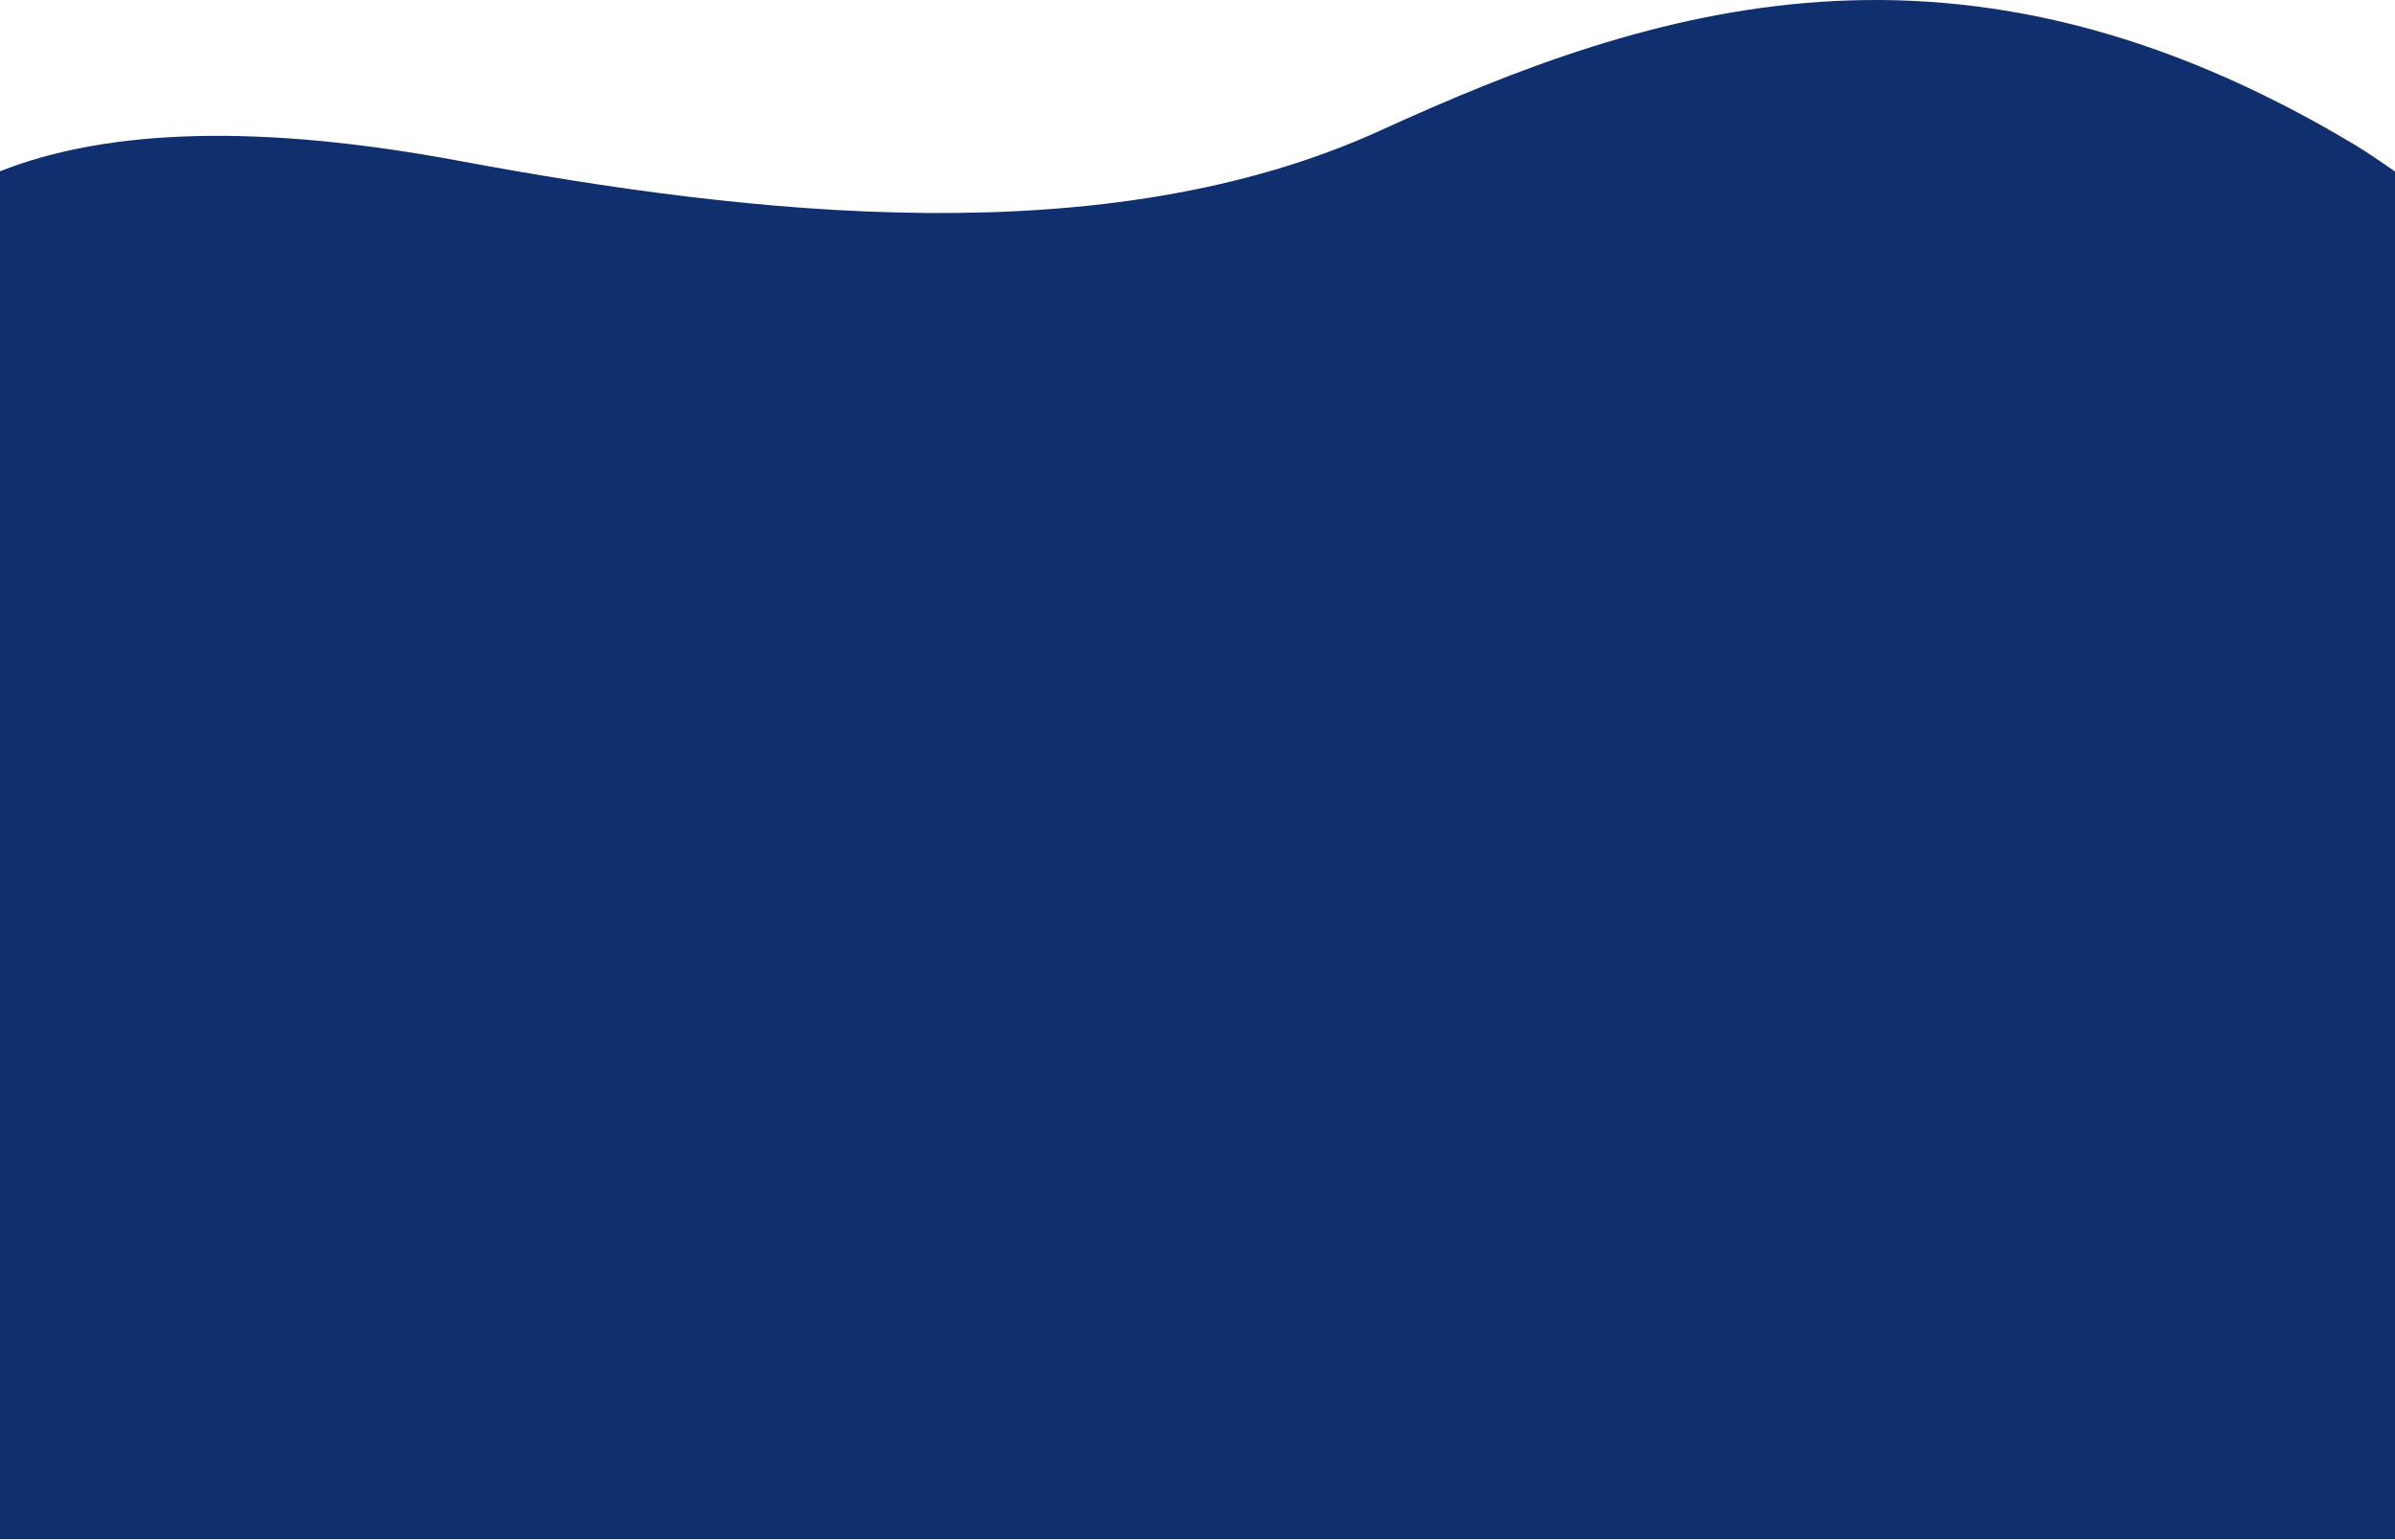
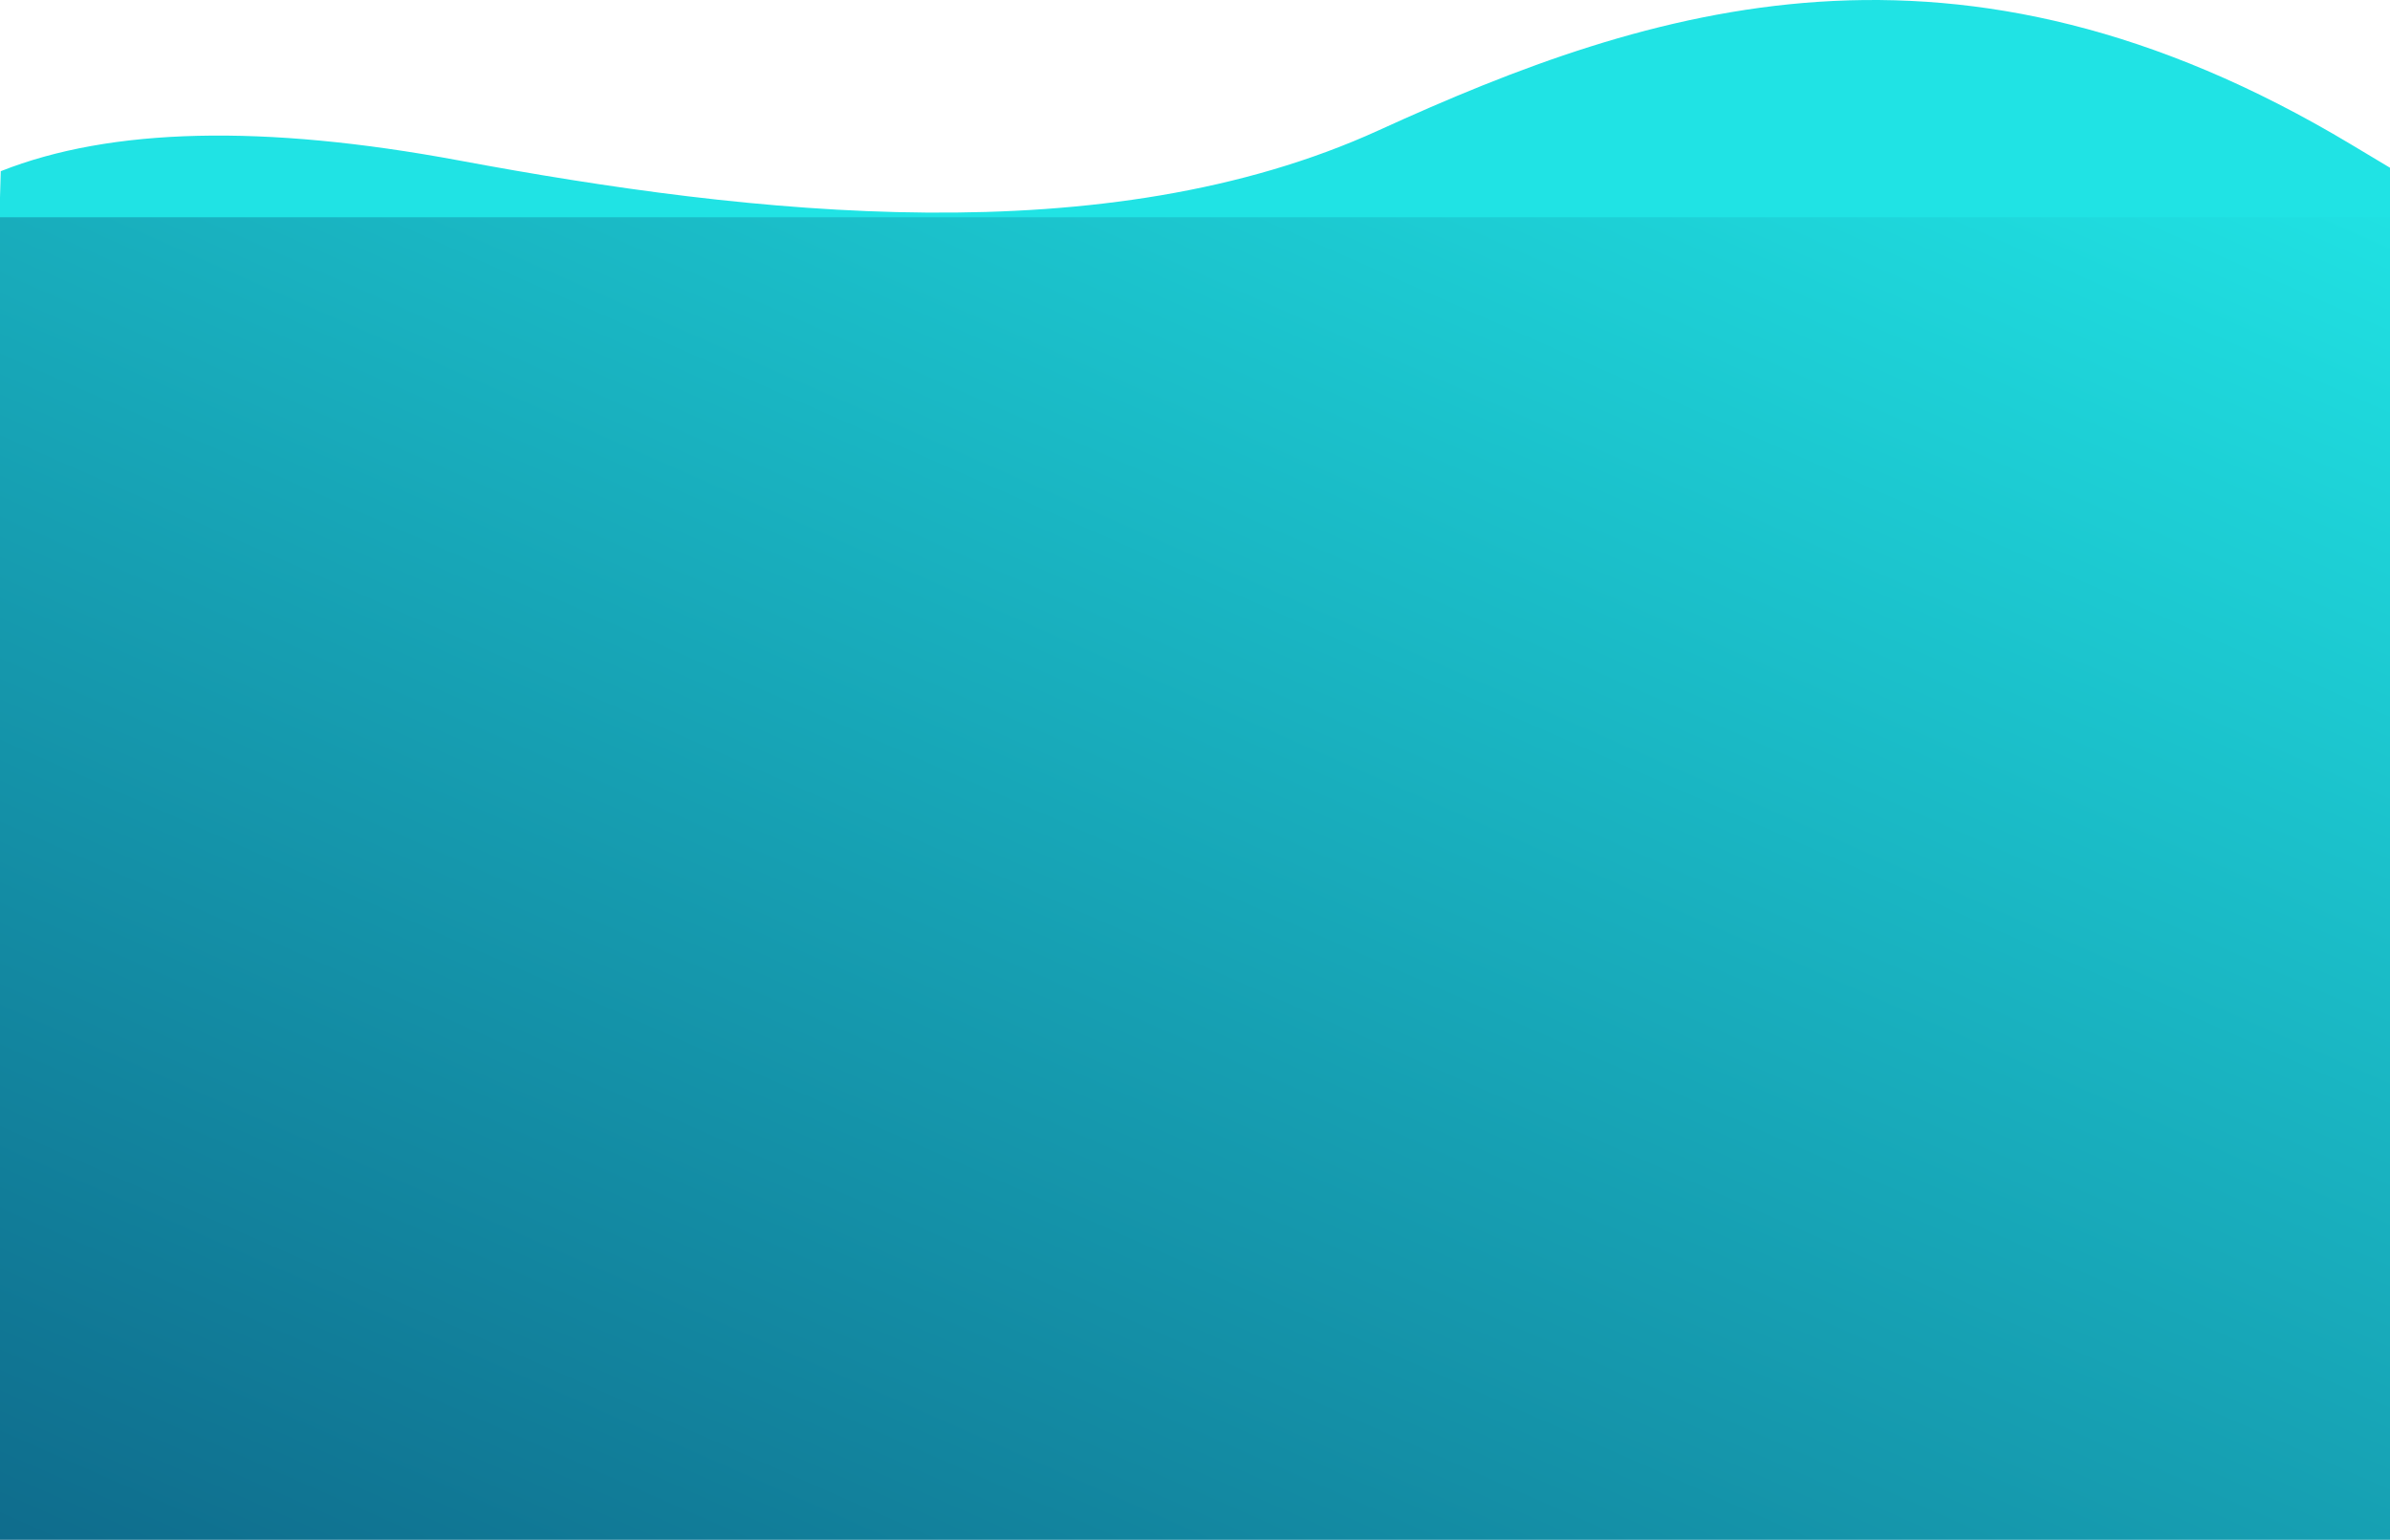
- <svg xmlns="http://www.w3.org/2000/svg" width="1760px" height="1132px" viewBox="0 0 1760 1132" version="1.1">
-   <defs />
+ <svg xmlns="http://www.w3.org/2000/svg" width="1760px" height="1134px" viewBox="0 0 1760 1134" version="1.1">
+   <defs>
+     <linearGradient x1="96.138%" y1="-233.253%" x2="-43.223%" y2="-411.647%" id="linearGradient-1">
+       <stop stop-color="#20E3E4" offset="0%" />
+       <stop stop-color="#0B537A" offset="100%" />
+     </linearGradient>
+     <linearGradient x1="102.775%" y1="0%" x2="-4.259%" y2="134.186%" id="linearGradient-2">
+       <stop stop-color="#20E3E4" offset="0%" />
+       <stop stop-color="#0B537A" offset="100%" />
+     </linearGradient>
+   </defs>
  <g id="Page-1" stroke="none" stroke-width="1" fill="none" fill-rule="evenodd">
-     <g id="Dark-Blue-Full" transform="translate(0, -7415)" fill="#102F6F" fill-rule="nonzero">
-       <g id="Footer" transform="translate(-2, 7415)">
+     <g id="Green-+-Solid-Purple" transform="translate(0, -7226)" fill-rule="nonzero">
+       <g id="Footer" transform="translate(-1, 7226)">
        <g id="Footer-BG">
-           <path d="M1.554,1005.272 C82.458,1037.368 194.919,1040.01 338.936,1013.199 C554.963,972.982 815.2,943.59 1016.345,1035.413 C1217.49,1127.236 1441.354,1199.431 1732.343,1024.985 C1739.403,1020.752 1749.289,1014.181 1762,1005.272 L1762,2.27373675e-13 L1.554,2.27373675e-13" id="Path" transform="translate(881.7771, 565.6758) scale(1, -1) translate(-881.7771, -565.6758) " />
+           <g id="Group-2">
+             <path d="M1.554,91.044 C82.458,123.14 194.919,125.782 338.936,98.971 C554.963,58.754 815.2,29.362 1016.345,121.185 C1217.49,213.008 1441.354,285.203 1732.343,110.757 C1926.336,-5.541 1967.713,-30.252 1856.474,36.624 L0,36.624" id="Path" fill="url(#linearGradient-1)" transform="translate(958.642, 108.5618) scale(1, -1) translate(-958.642, -108.5618) " />
+             <rect id="Rectangle-4" fill="url(#linearGradient-2)" x="0" y="160" width="1761" height="974" />
+           </g>
        </g>
      </g>
    </g>
  </g>
</svg>
